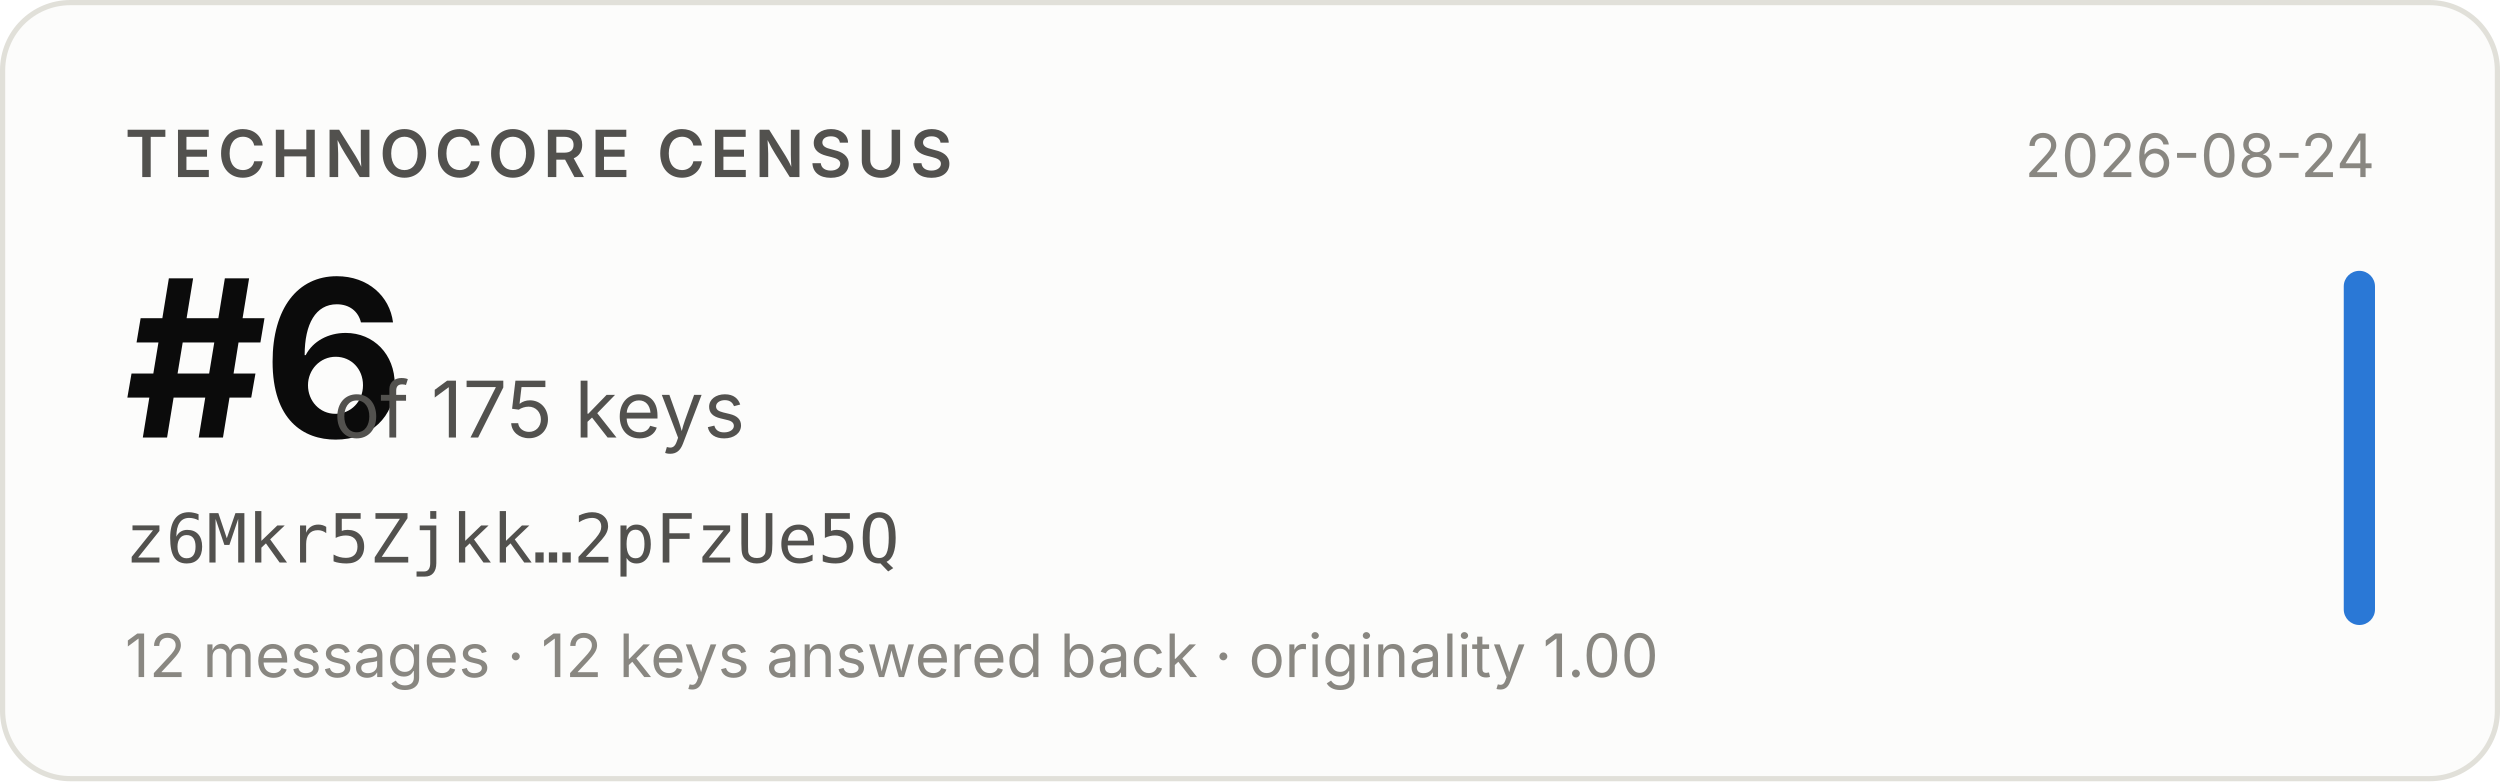
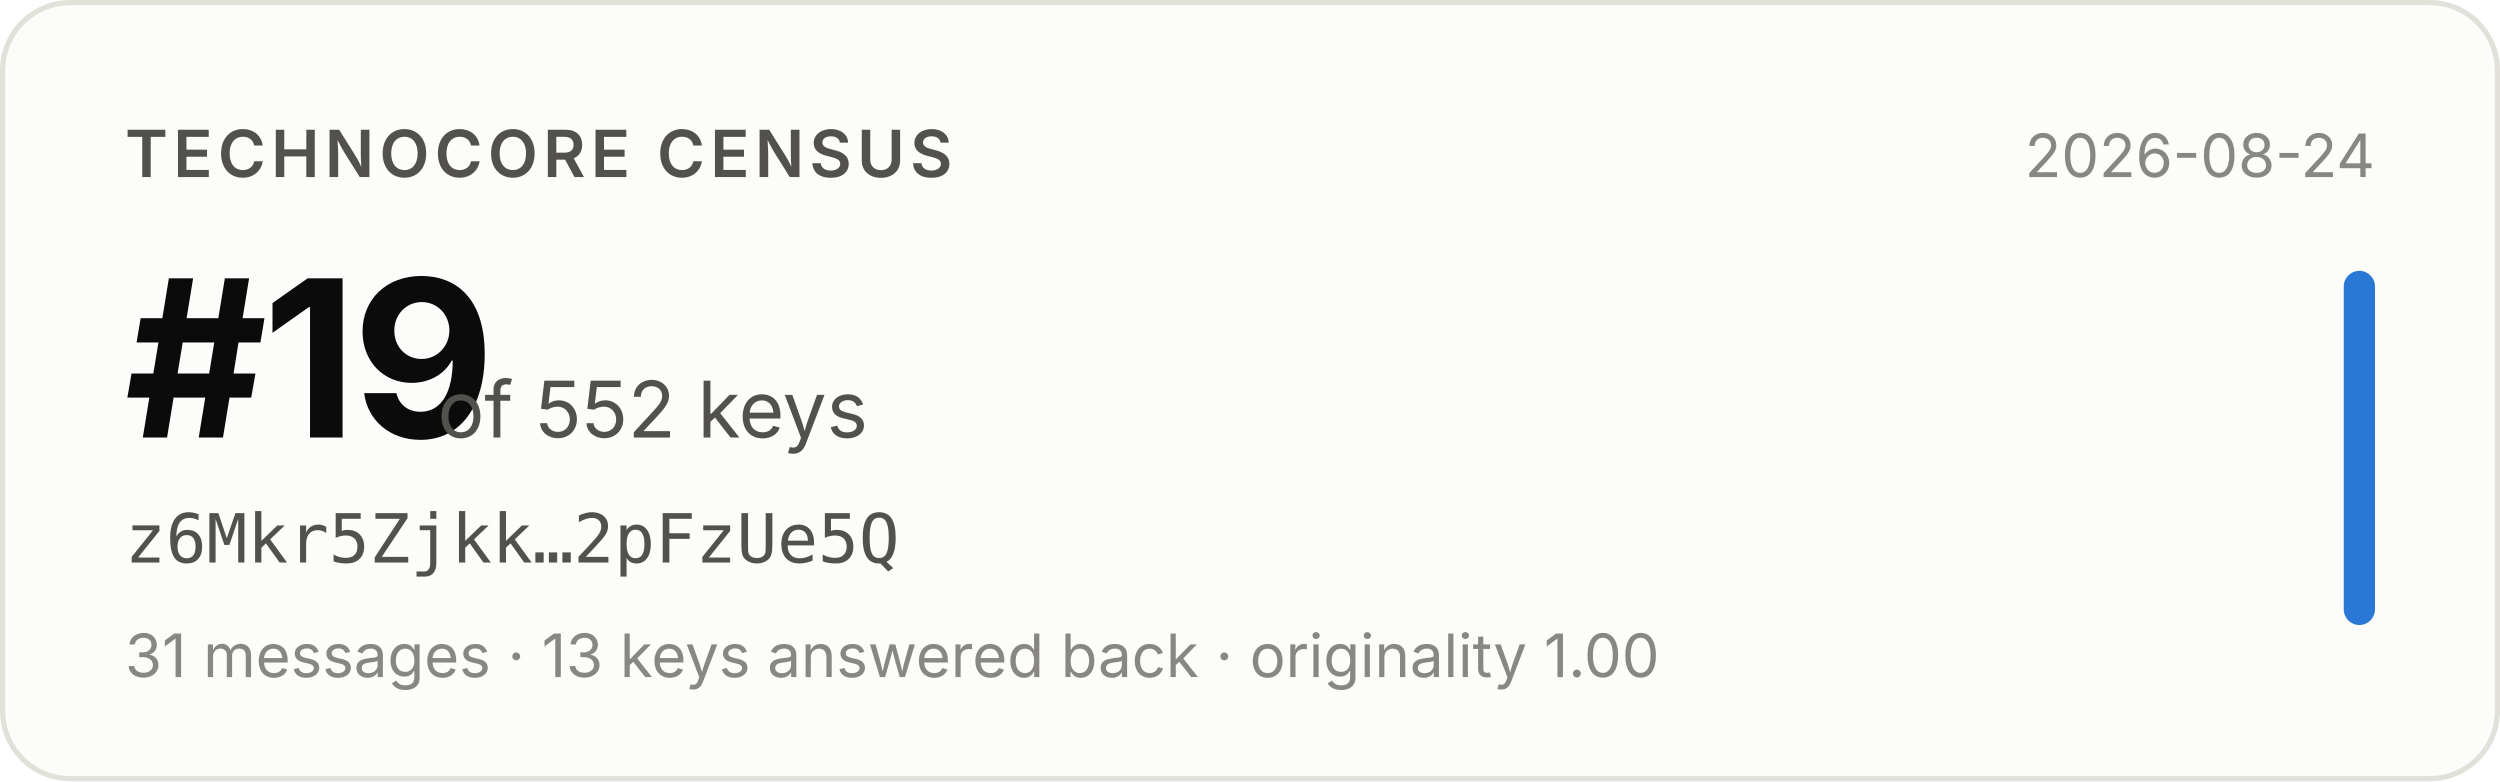
- <svg xmlns="http://www.w3.org/2000/svg" width="480" height="150" viewBox="0 0 480 150" role="img" aria-label="Technocore Census rank #6 of 175 keys for z6Mkr5Zjkk…2pFzUe5Q, snapshot 2026-08-24">
+ <svg xmlns="http://www.w3.org/2000/svg" width="480" height="150" viewBox="0 0 480 150" role="img" aria-label="Technocore Census rank #19 of 552 keys for z6Mkr5Zjkk…2pFzUe5Q, snapshot 2026-08-24">
  <rect x="0.5" y="0.5" width="479" height="149" rx="13" fill="#fcfcfb" stroke="#e1e0d9" />
  <g font-family="system-ui, -apple-system, 'Segoe UI', sans-serif">
    <text x="24" y="34" font-size="12.5" font-weight="600" fill="#52514e" letter-spacing="0.08em">TECHNOCORE CENSUS</text>
-     <text x="24" y="84" font-size="42" font-weight="650" fill="#0b0b0b" letter-spacing="-0.02em">#6</text>
-     <text x="64" y="84" font-size="15" fill="#52514e">of 175 keys</text>
+     <text x="24" y="84" font-size="42" font-weight="650" fill="#0b0b0b" letter-spacing="-0.02em">#19</text>
+     <text x="84" y="84" font-size="15" fill="#52514e">of 552 keys</text>
    <text x="24" y="108" font-size="13" fill="#52514e" font-family="ui-monospace, SFMono-Regular, Menlo, monospace">z6Mkr5Zjkk…2pFzUe5Q</text>
-     <text x="24" y="130" font-size="11.5" fill="#898781">12 messages · 12 keys answered back · originality 1.00</text>
+     <text x="24" y="130" font-size="11.5" fill="#898781">31 messages · 13 keys answered back · originality 1.00</text>
    <text x="456" y="34" font-size="11.5" fill="#898781" text-anchor="end">2026-08-24</text>
    <rect x="450" y="52" width="6" height="68" rx="3" fill="#2a78d6" />
  </g>
</svg>
